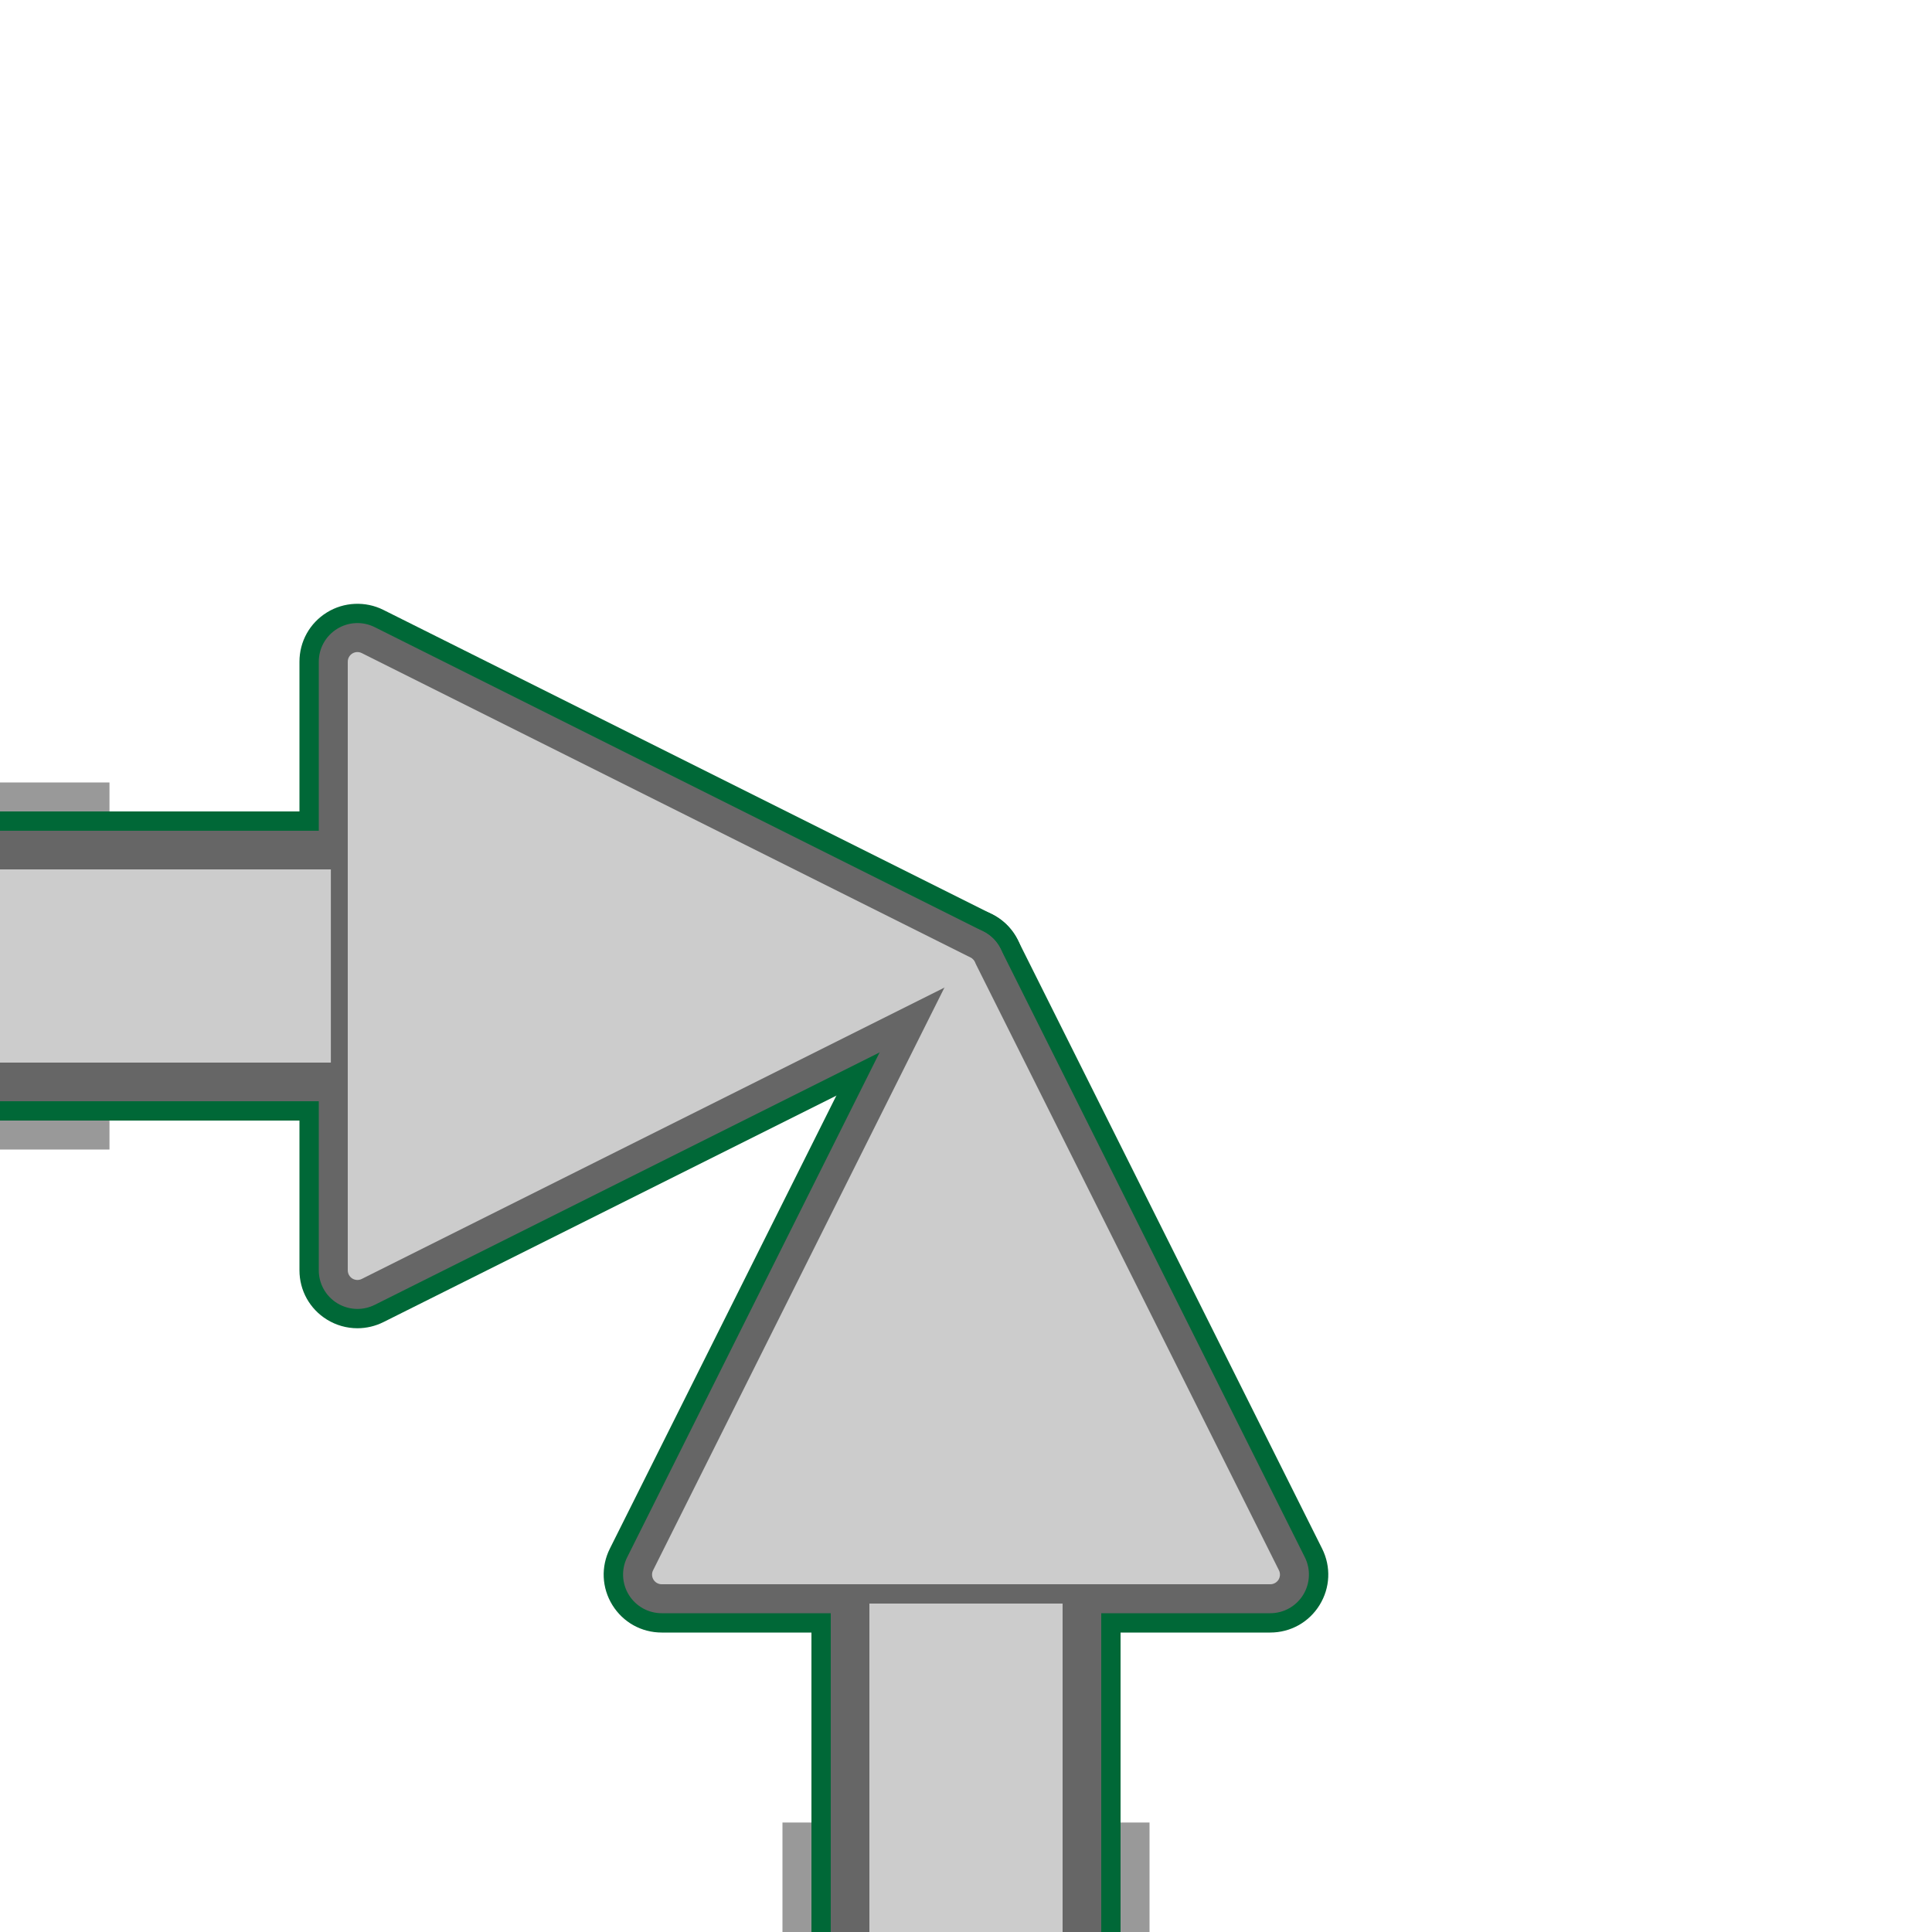
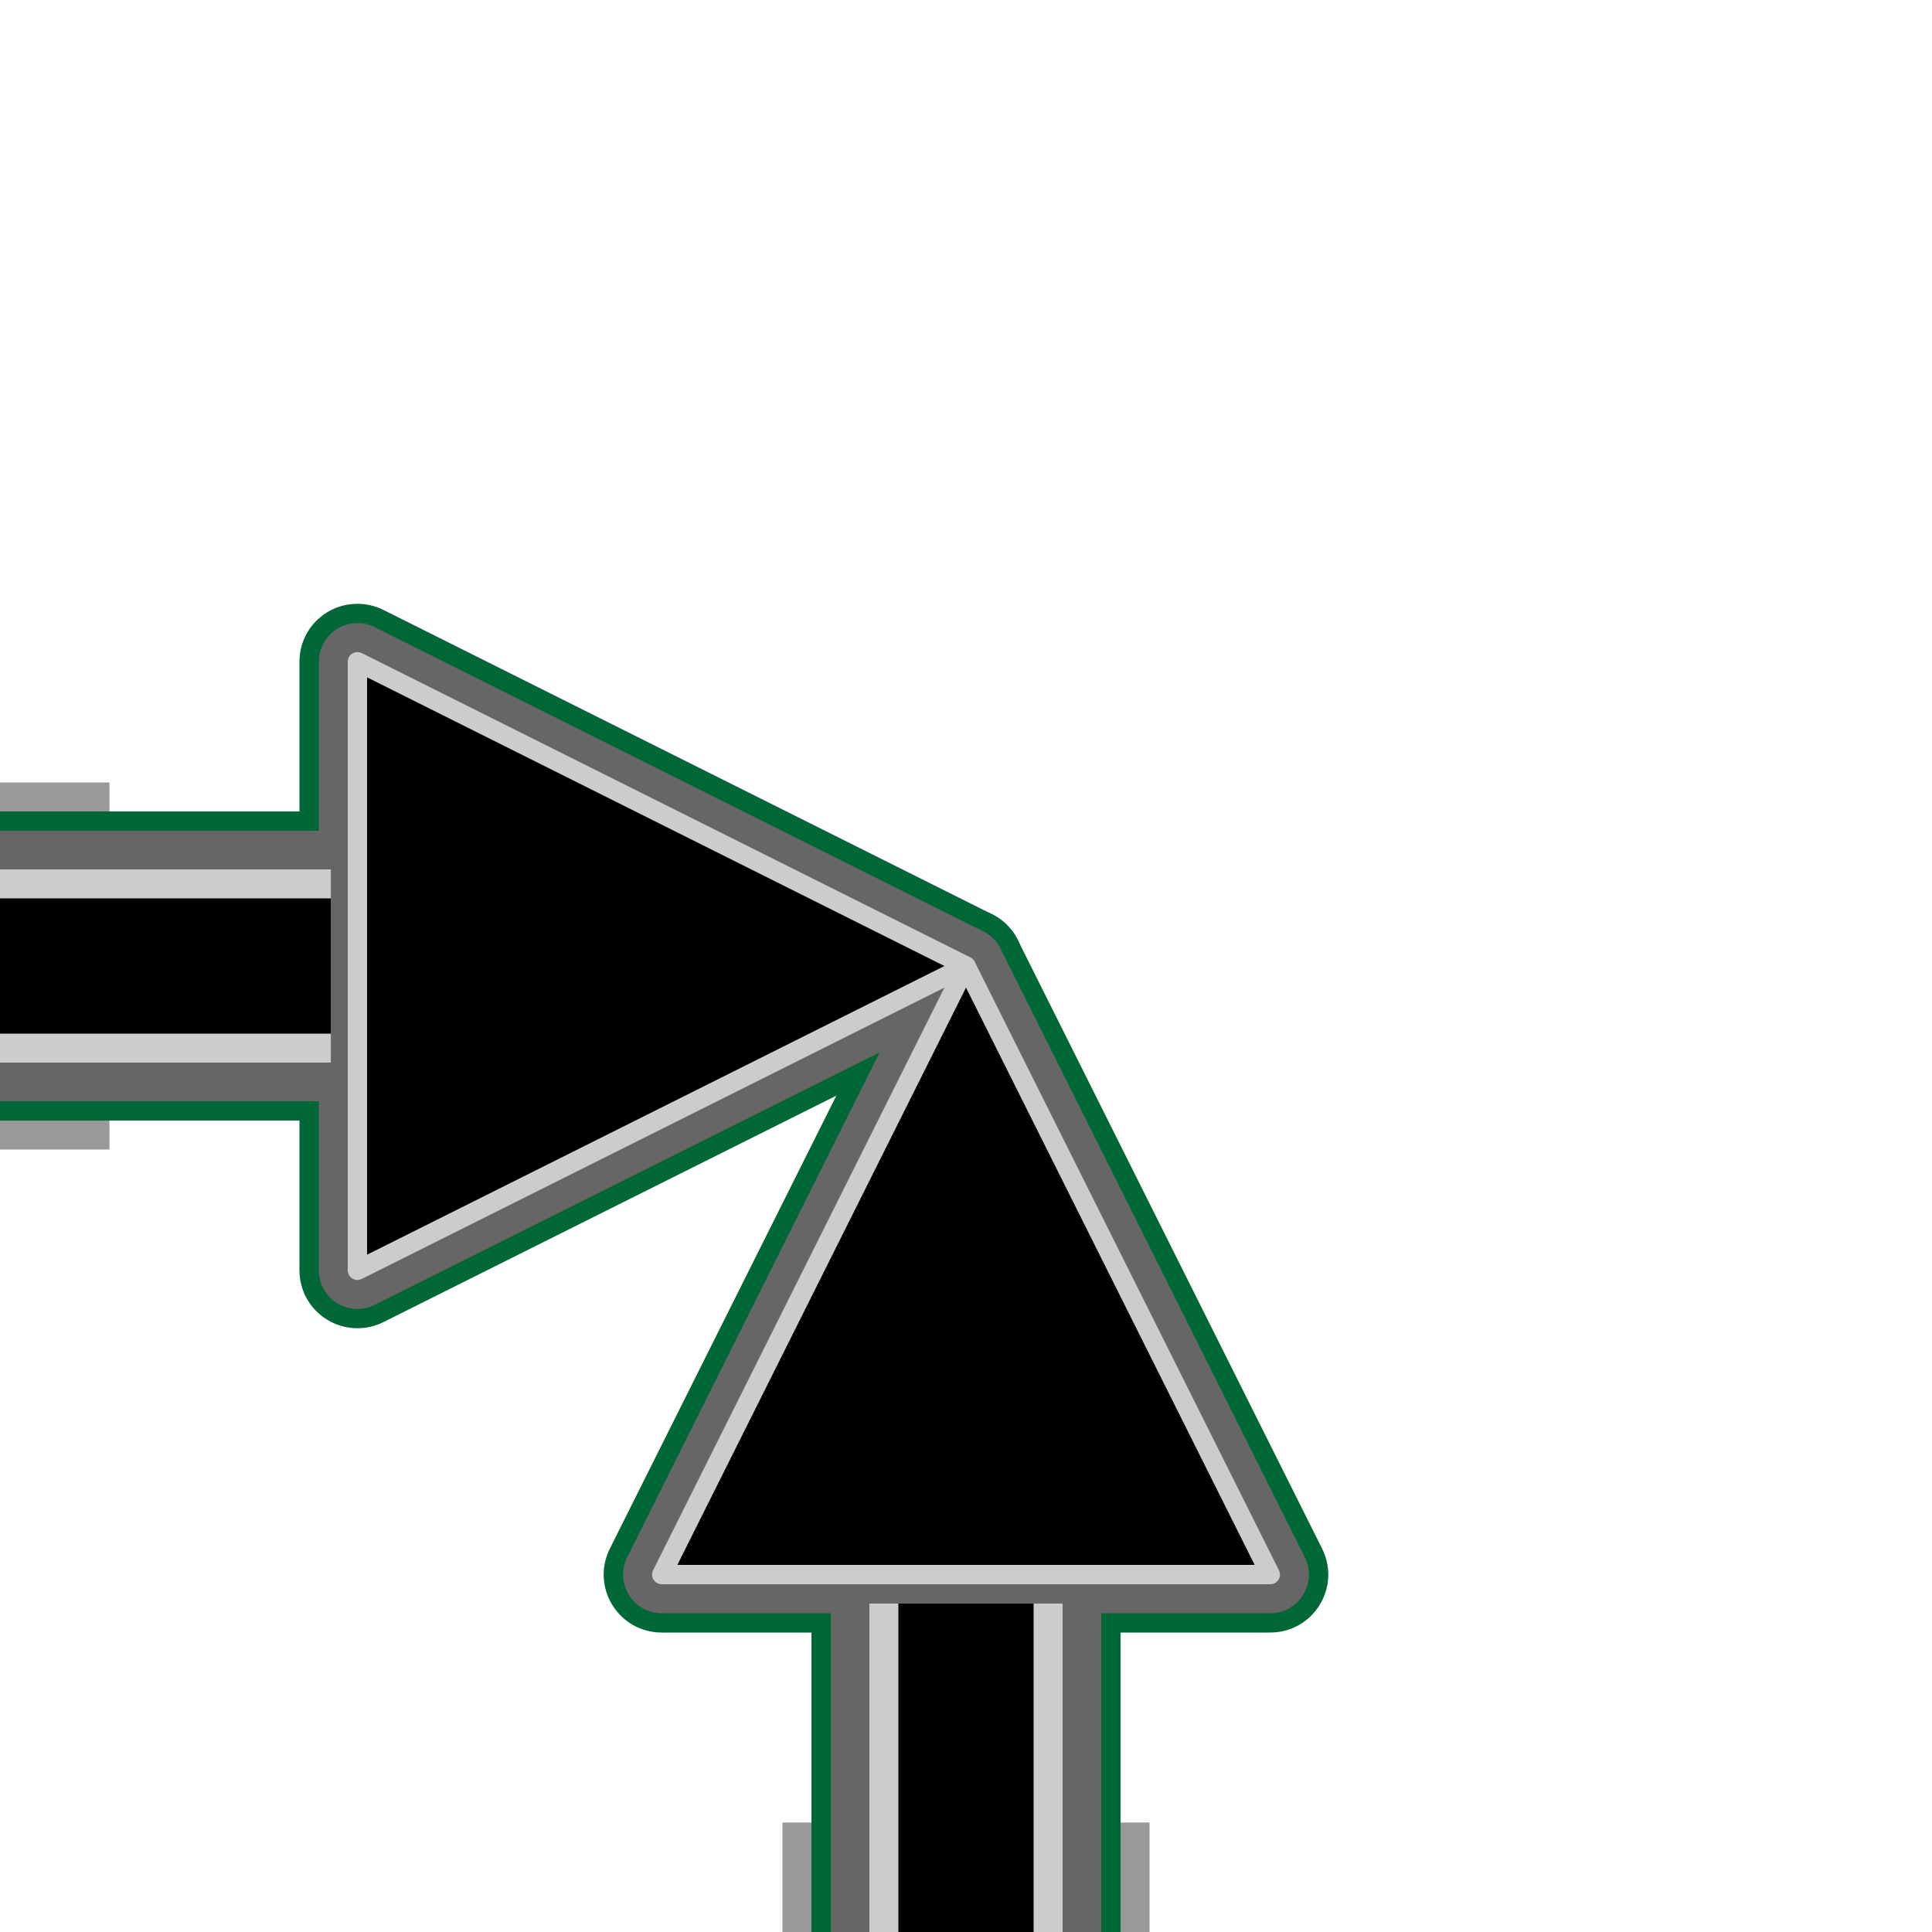
<svg xmlns="http://www.w3.org/2000/svg" version="1.1" viewBox="0 0 100 100" width="100%" height="100%">
  <g style="transform-box: view-box; transform-origin: 50px 50px;">
    <g cursor="pointer" style="transform-box: view-box; transform-origin: 50px 50px;">
      <g fill="none">
        <g>
          <path d="M5.667 40.5H0V59.5H5.667V40.5Z" fill="#999999" />
          <path d="M17.125 42H0V58H17.125V42Z" fill="#006837" />
          <path d="M59.5 94.333H40.5V100H59.5V94.333Z" fill="#999999" />
          <path d="M58 83H42V100H58V83Z" fill="#006837" />
          <path d="M18.5 68.75C17.943 68.75 17.397 68.595 16.923 68.302C16.032 67.752 15.5 66.798 15.5 65.75V34.25C15.5 33.202 16.032 32.249 16.923 31.698C17.798 31.156 18.918 31.104 19.841 31.567L51.341 47.317C52.364 47.828 53 48.856 53 50C53 51.144 52.364 52.172 51.342 52.684L19.842 68.434C19.426 68.641 18.962 68.75 18.5 68.75Z" fill="#006837" />
          <path d="M65.749 84.5H34.249C33.202 84.5 32.248 83.969 31.697 83.078C31.146 82.187 31.097 81.096 31.565 80.159L47.315 48.658C47.827 47.635 48.855 47 49.999 47C51.143 47 52.171 47.635 52.683 48.658L68.433 80.158C68.901 81.096 68.852 82.186 68.301 83.077C67.75 83.969 66.796 84.5 65.749 84.5Z" fill="#006837" />
          <path d="M65.75 83.5H34.25C33.557 83.5 32.913 83.141 32.549 82.552C32.184 81.962 32.152 81.226 32.461 80.606L48.211 49.106C48.55 48.428 49.243 48 50 48C50.757 48 51.45 48.428 51.789 49.105L67.539 80.605C67.849 81.225 67.815 81.961 67.451 82.551C67.087 83.141 66.443 83.5 65.75 83.5Z" fill="#666666" />
          <path d="M18.5 67.75C18.134 67.75 17.77 67.649 17.449 67.451C16.859 67.087 16.5 66.443 16.5 65.75V34.25C16.5 33.557 16.859 32.913 17.449 32.549C18.038 32.184 18.775 32.151 19.395 32.461L50.895 48.211C51.572 48.55 52 49.243 52 50C52 50.757 51.572 51.45 50.895 51.789L19.395 67.539C19.112 67.68 18.806 67.75 18.5 67.75Z" fill="#666666" />
          <path d="M17.125 43H0V57H17.125V43Z" fill="#666666" />
          <path d="M57 83H43V100H57V83Z" fill="#666666" />
          <path d="M17.125 45H0V55H17.125V45Z" fill="#CCCCCC" />
          <path d="M55 83H45V100H55V83Z" fill="#CCCCCC" />
          <path d="M18.5 66.251C18.409 66.251 18.317 66.225 18.237 66.177C18.09 66.085 18 65.924 18 65.751V34.251C18 34.078 18.09 33.916 18.237 33.825C18.384 33.734 18.568 33.727 18.723 33.803L50.223 49.553C50.393 49.639 50.5 49.812 50.5 50.001C50.5 50.19 50.393 50.362 50.224 50.447L18.724 66.198C18.653 66.233 18.577 66.251 18.5 66.251Z" fill="#CCCCCC" />
          <path d="M65.75 82.001H34.25C34.077 82.001 33.916 81.911 33.825 81.764C33.734 81.617 33.725 81.433 33.803 81.278L49.553 49.778C49.723 49.439 50.278 49.439 50.448 49.778L66.198 81.278C66.275 81.433 66.267 81.617 66.177 81.764C66.084 81.911 65.923 82.001 65.75 82.001Z" fill="#CCCCCC" />
-           <path d="M19 35.06V64.942L48.882 50.001L19 35.06Z">
+           <path d="M19 35.06V64.942L48.882 50.001L19 35.06Z" fill="#000000">
            <animate attributeName="opacity" calcMode="discrete" dur="1s" repeatCount="indefinite" values="1;1" />
          </path>
-           <path d="M35.059 81H64.941L50 51.118L35.059 81Z">
+           <path d="M35.059 81H64.941L50 51.118L35.059 81Z" fill="#000000">
            <animate attributeName="opacity" calcMode="discrete" dur="1s" repeatCount="indefinite" values="1;1" />
          </path>
-           <path d="M17.125 46.501H0V53.501H17.125V46.501Z">
+           <path d="M17.125 46.501H0V53.501H17.125V46.501Z" fill="#000000">
            <animate attributeName="opacity" calcMode="discrete" dur="1s" repeatCount="indefinite" values="1;1" />
          </path>
-           <path d="M53.5 83.001H46.5V100.001H53.5V83.001Z">
+           <path d="M53.5 83.001H46.5V100.001H53.5V83.001Z" fill="#000000">
            <animate attributeName="opacity" calcMode="discrete" dur="1s" repeatCount="indefinite" values="1;1" />
          </path>
        </g>
      </g>
    </g>
  </g>
</svg>
